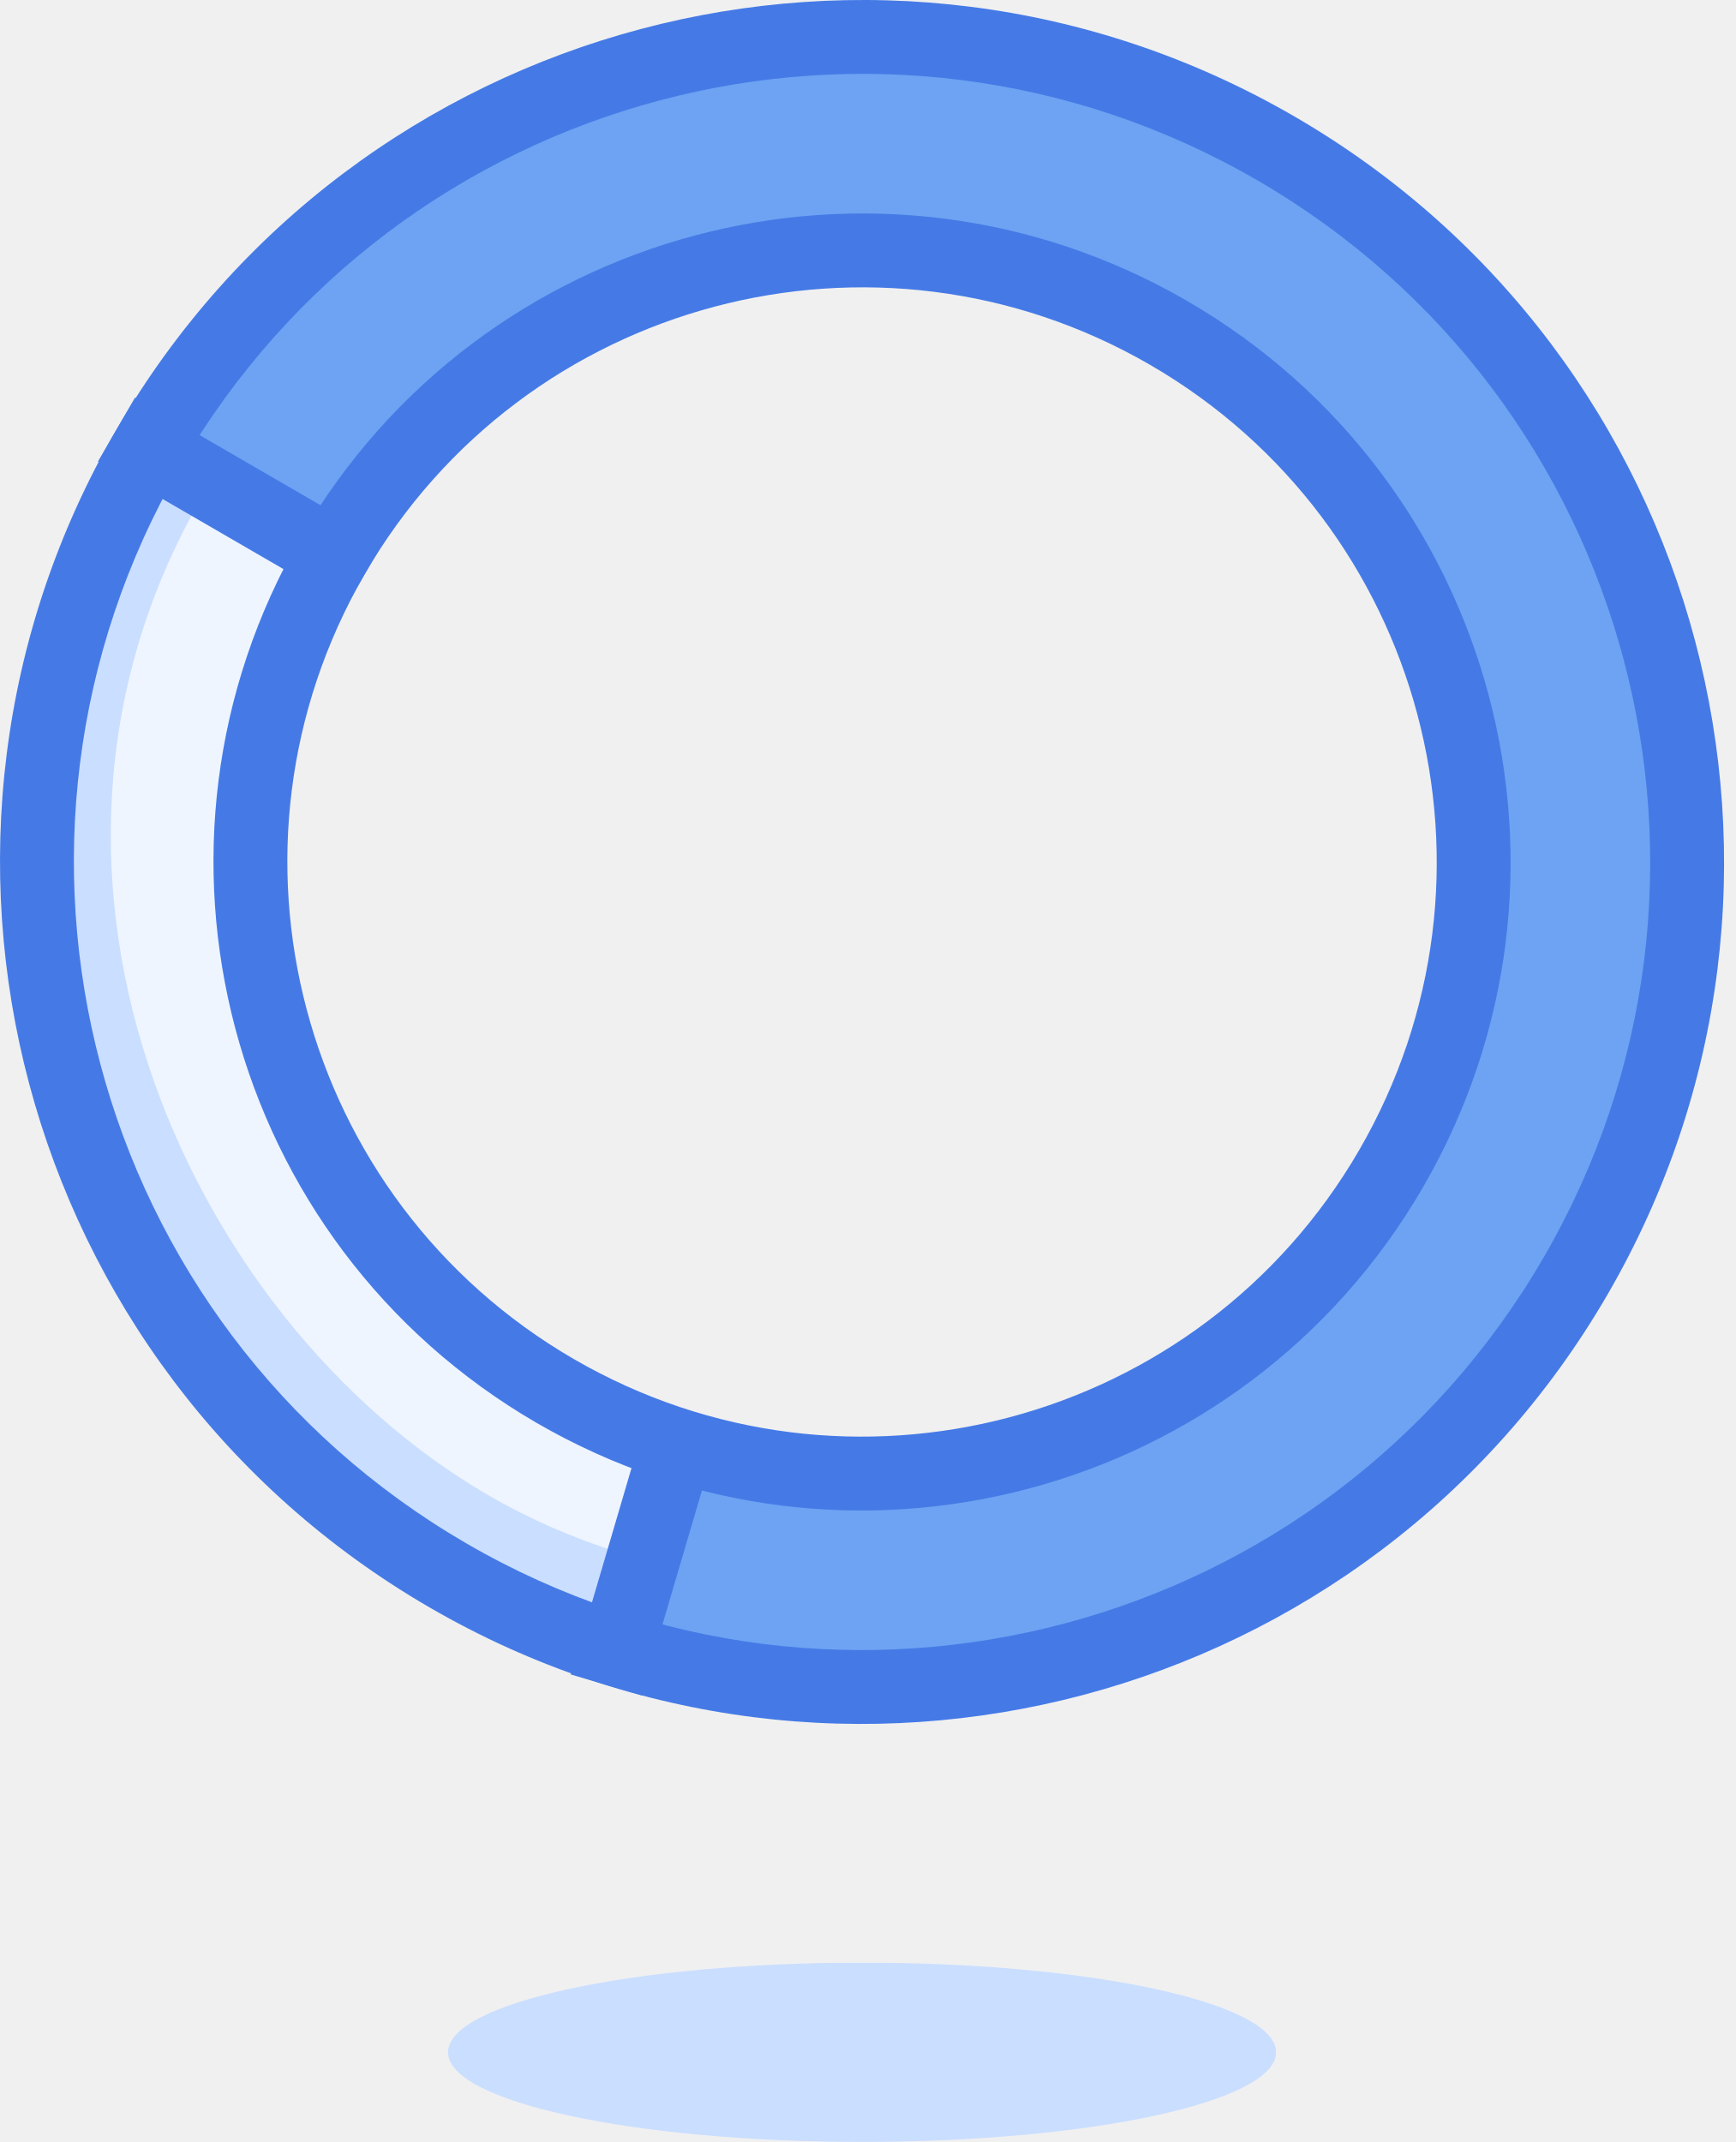
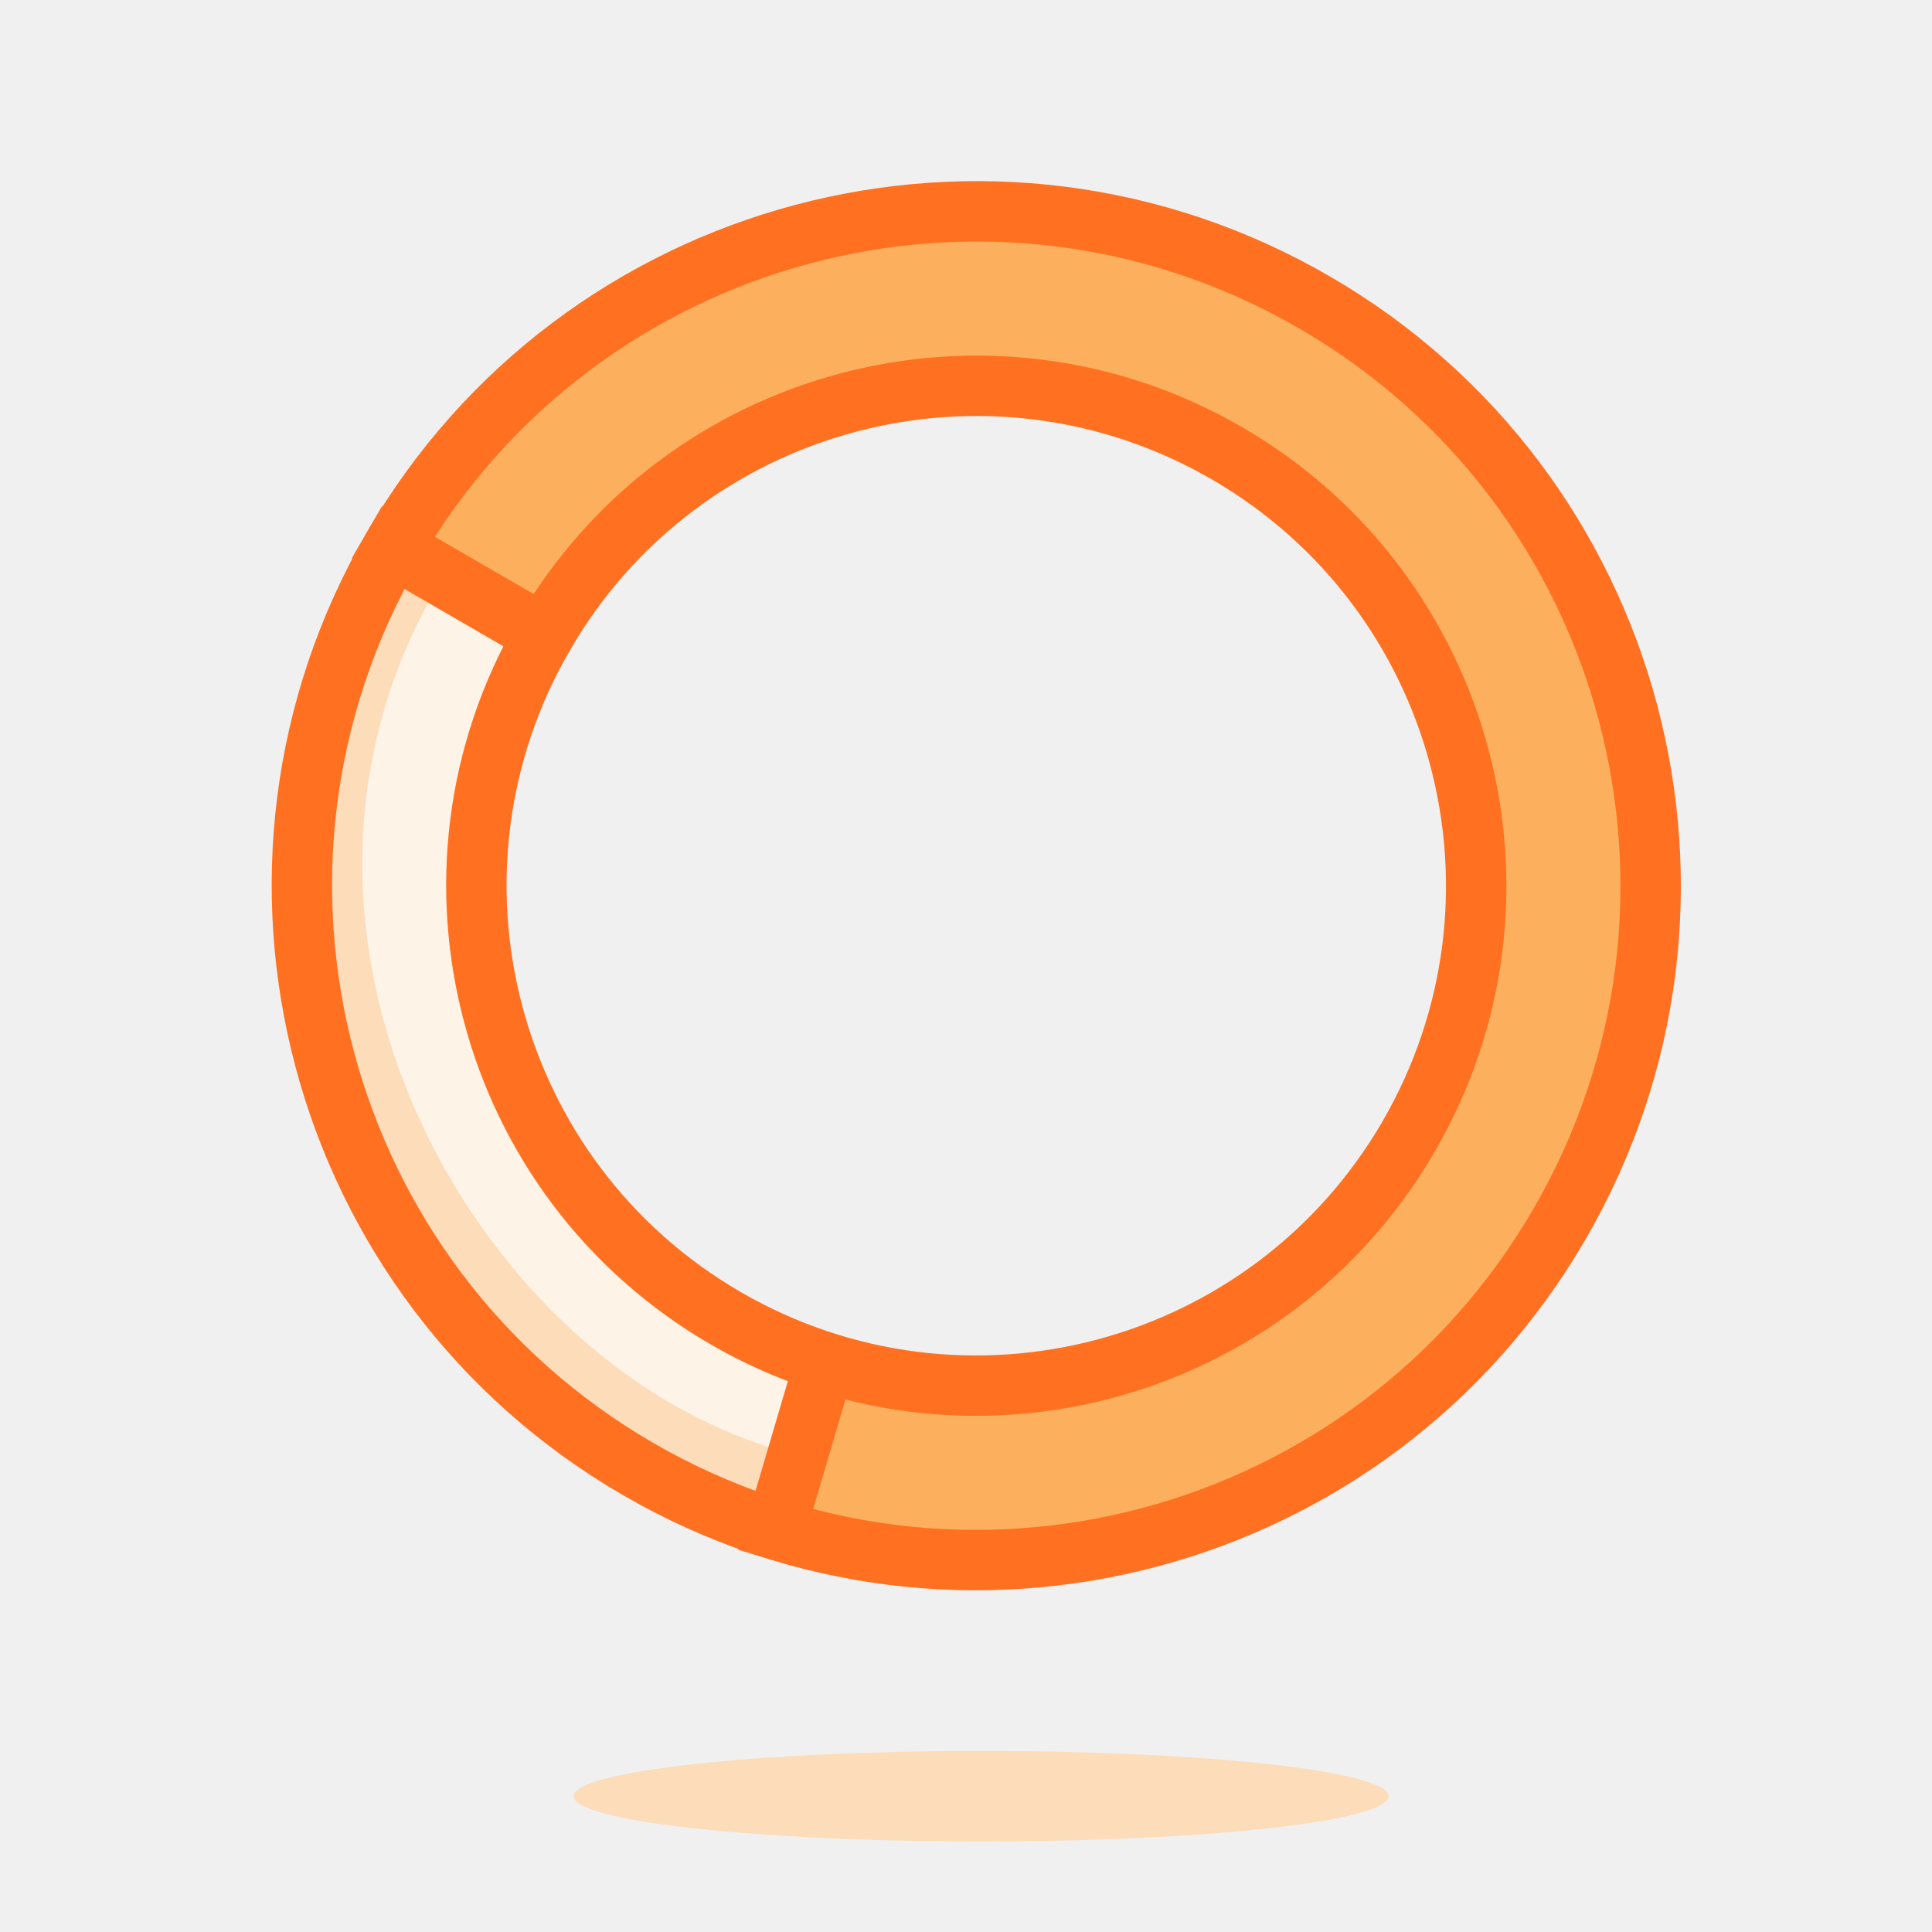
- <svg xmlns="http://www.w3.org/2000/svg" xmlns:xlink="http://www.w3.org/1999/xlink" width="47px" height="58px" viewBox="0 0 47 58" version="1.1">
+ <svg xmlns="http://www.w3.org/2000/svg" xmlns:xlink="http://www.w3.org/1999/xlink" width="64px" height="64px" viewBox="0 0 64 64" version="1.1">
  <defs>
-     <polygon id="path-1" points="0.13 0.145 22.551 0.145 22.551 5 0.13 5" />
+     <polygon id="path-1" points="-0 0.002 27 0.002 27 3.002 -0 3.002" />
  </defs>
-   <g id="Page-1" stroke="none" stroke-width="1" fill="none" fill-rule="evenodd">
-     <g id="icon-source" transform="translate(-128, -1050)">
-       <g id="Group" transform="translate(87, 66)">
-         <g id="Group-6-Copy-3" transform="translate(0, 587)">
-           <g id="Group-4">
-             <g id="spinner" transform="translate(32, 394)">
-               <rect id="Background" x="0" y="0" width="64" height="64" />
-               <path d="M24.157,40.448 C16.365,35.928 13.712,25.948 18.232,18.157 C22.751,10.365 32.732,7.712 40.523,12.231 C48.315,16.751 50.968,26.731 46.449,34.523 C41.929,42.315 31.949,44.968 24.157,40.448 M43.547,7.018 C32.876,0.829 19.208,4.462 13.019,15.133 C6.829,25.803 10.462,39.471 21.133,45.661 C31.804,51.851 45.472,48.218 51.661,37.547 C57.851,26.876 54.218,13.208 43.547,7.018" id="Fill-1" fill="#49A4F5" />
-               <path d="M51.662,37.547 C57.851,26.876 54.219,13.208 43.548,7.019 C32.877,0.829 19.209,4.462 13.019,15.133 L18.232,18.157 C22.752,10.365 32.732,7.712 40.524,12.232 C48.316,16.751 50.969,26.732 46.449,34.524 C42.554,41.239 34.602,44.124 27.491,41.902 L25.695,47.663 C35.435,50.708 46.327,46.746 51.662,37.547" id="Fill-3" fill="#6DA3F2" />
-               <path d="M24.157,40.448 C16.365,35.928 13.712,25.948 18.232,18.157 L13.019,15.133 C6.829,25.803 10.462,39.471 21.133,45.661 C22.605,46.515 24.136,47.176 25.695,47.663 L27.49,41.902 C26.351,41.546 25.232,41.072 24.157,40.448" id="Fill-5" fill="#CADEFF" />
-               <path d="M18.757,18.331 L14.739,16 C8.388,26.32 13.995,38.714 22.221,43.486 C23.356,44.144 24.536,44.654 25.738,45.029 L26.57,42.121 C25.692,41.847 24.829,41.481 24,41 C17.993,37.517 13.151,26.659 18.757,18.331 Z" id="Fill-7" fill="#EEF5FF" />
-               <path d="M50.797,37.045 C56.709,26.852 53.239,13.796 43.046,7.884 C32.853,1.971 19.797,5.441 13.884,15.635 C7.971,25.828 11.442,38.884 21.636,44.796 C31.829,50.709 44.885,47.239 50.797,37.045 Z M52.527,38.049 C46.061,49.198 31.781,52.993 20.632,46.526 C9.483,40.06 5.687,25.78 12.154,14.631 C18.621,3.482 32.901,-0.313 44.049,6.154 C55.198,12.62 58.993,26.9 52.527,38.049 Z" id="Stroke-9" fill="#457AE6" fill-rule="nonzero" />
-               <path d="M45.798,34.146 C50.109,26.714 47.579,17.194 40.146,12.883 C32.714,8.572 23.194,11.102 18.882,18.534 C14.572,25.967 17.102,35.487 24.535,39.799 C31.967,44.109 41.487,41.578 45.798,34.146 Z M47.528,35.149 C42.663,43.537 31.919,46.394 23.531,41.529 C15.143,36.663 12.288,25.919 17.152,17.531 C22.018,9.143 32.762,6.288 41.15,11.153 C49.538,16.018 52.393,26.762 47.528,35.149 Z" id="Stroke-11" fill="#457AE6" fill-rule="nonzero" />
-               <polygon id="Stroke-13" fill="#457AE6" fill-rule="nonzero" points="19.384 17.669 18.381 19.399 11.652 15.497 12.655 13.767" />
-               <polygon id="Stroke-15" fill="#457AE6" fill-rule="nonzero" points="26.372 48.905 24.453 48.34 26.408 41.701 28.327 42.266" />
-               <g id="Group-19" transform="translate(21.00026, 55.99812)">
-                 <mask id="mask-2" fill="white">
-                   <use xlink:href="#path-1" />
-                 </mask>
-                 <g id="Clip-18" />
-                 <path d="M22.551,2.572 C22.551,3.913 17.532,5 11.341,5 C5.149,5 0.13,3.913 0.13,2.572 C0.13,1.232 5.149,0.145 11.341,0.145 C17.532,0.145 22.551,1.232 22.551,2.572" id="Fill-17" fill="#CADEFF" mask="url(#mask-2)" />
-               </g>
-             </g>
-           </g>
-         </g>
-       </g>
+   <g id="icon/component/spinner" stroke="none" stroke-width="1" fill="none" fill-rule="evenodd">
+     <path d="M24.158,43.449 C16.366,38.929 13.713,28.949 18.233,21.158 C22.752,13.366 32.733,10.713 40.524,15.232 C48.316,19.752 50.969,29.732 46.45,37.524 C41.93,45.316 31.95,47.969 24.158,43.449 M43.548,10.019 C32.877,3.83 19.209,7.463 13.02,18.134 C6.83,28.804 10.463,42.472 21.134,48.662 C31.805,54.852 45.473,51.219 51.662,40.548 C57.852,29.877 54.219,16.209 43.548,10.019" id="Fill-1" fill="#49A4F5" />
+     <path d="M51.662,40.547 C57.851,29.876 54.219,16.208 43.548,10.019 C32.877,3.829 19.209,7.462 13.019,18.133 L18.232,21.157 C22.752,13.365 32.732,10.712 40.524,15.232 C48.316,19.751 50.969,29.732 46.449,37.524 C42.554,44.239 34.602,47.124 27.491,44.902 L25.695,50.663 C35.435,53.708 46.327,49.746 51.662,40.547" id="Fill-3" fill="#FCAF5C" />
+     <path d="M24.158,43.449 C16.366,38.929 13.713,28.949 18.233,21.158 L13.02,18.134 C6.83,28.804 10.463,42.472 21.134,48.662 C22.606,49.516 24.137,50.177 25.696,50.664 L27.491,44.903 C26.352,44.547 25.233,44.073 24.158,43.449" id="Fill-5" fill="#FDDCB9" />
+     <path d="M18.758,21.331 L14.74,19 C8.389,29.32 13.996,41.714 22.222,46.486 C23.357,47.144 24.537,47.654 25.739,48.029 L26.57,45.121 C25.692,44.847 24.829,44.481 24,44 C17.993,40.517 13.152,29.659 18.758,21.331 Z" id="Fill-7" fill="#FEF3E7" />
+     <path d="M50.797,40.045 C56.709,29.852 53.239,16.796 43.046,10.884 C32.853,4.971 19.797,8.442 13.884,18.635 C7.971,28.828 11.442,41.884 21.636,47.796 C31.829,53.709 44.885,50.239 50.797,40.045 Z M52.527,41.049 C46.061,52.198 31.781,55.993 20.632,49.526 C9.483,43.06 5.687,28.78 12.154,17.631 C18.621,6.483 32.901,2.687 44.05,9.154 C55.198,15.62 58.993,29.9 52.527,41.049 Z" id="Stroke-9" fill="#FF7020" />
+     <path d="M45.798,37.146 C50.109,29.714 47.579,20.194 40.147,15.883 C32.714,11.572 23.194,14.102 18.882,21.534 C14.572,28.967 17.102,38.487 24.535,42.799 C31.967,47.11 41.487,44.579 45.798,37.146 Z M47.528,38.15 C42.663,46.537 31.919,49.394 23.532,44.529 C15.143,39.663 12.288,28.919 17.152,20.531 C22.018,12.143 32.762,9.288 41.15,14.153 C49.538,19.018 52.393,29.762 47.528,38.15 Z" id="Stroke-11" fill="#FF7020" />
+     <polygon id="Stroke-13" fill="#FF7020" fill-rule="nonzero" points="19.385 20.669 18.381 22.399 11.652 18.497 12.655 16.767" />
+     <polygon id="Stroke-15" fill="#FF7020" fill-rule="nonzero" points="26.372 51.905 24.453 51.34 26.408 44.702 28.327 45.267" />
+     <g id="Group-19" transform="translate(19, 58)">
+       <mask id="mask-2" fill="white">
+         <use xlink:href="#path-1" />
+       </mask>
+       <g id="Clip-18" />
+       <path d="M27,1.502 C27,2.33 20.956,3.002 13.5,3.002 C6.044,3.002 -0,2.33 -0,1.502 C-0,0.674 6.044,0.002 13.5,0.002 C20.956,0.002 27,0.674 27,1.502" id="Fill-17" fill="#FDDCB9" mask="url(#mask-2)" />
    </g>
  </g>
</svg>
